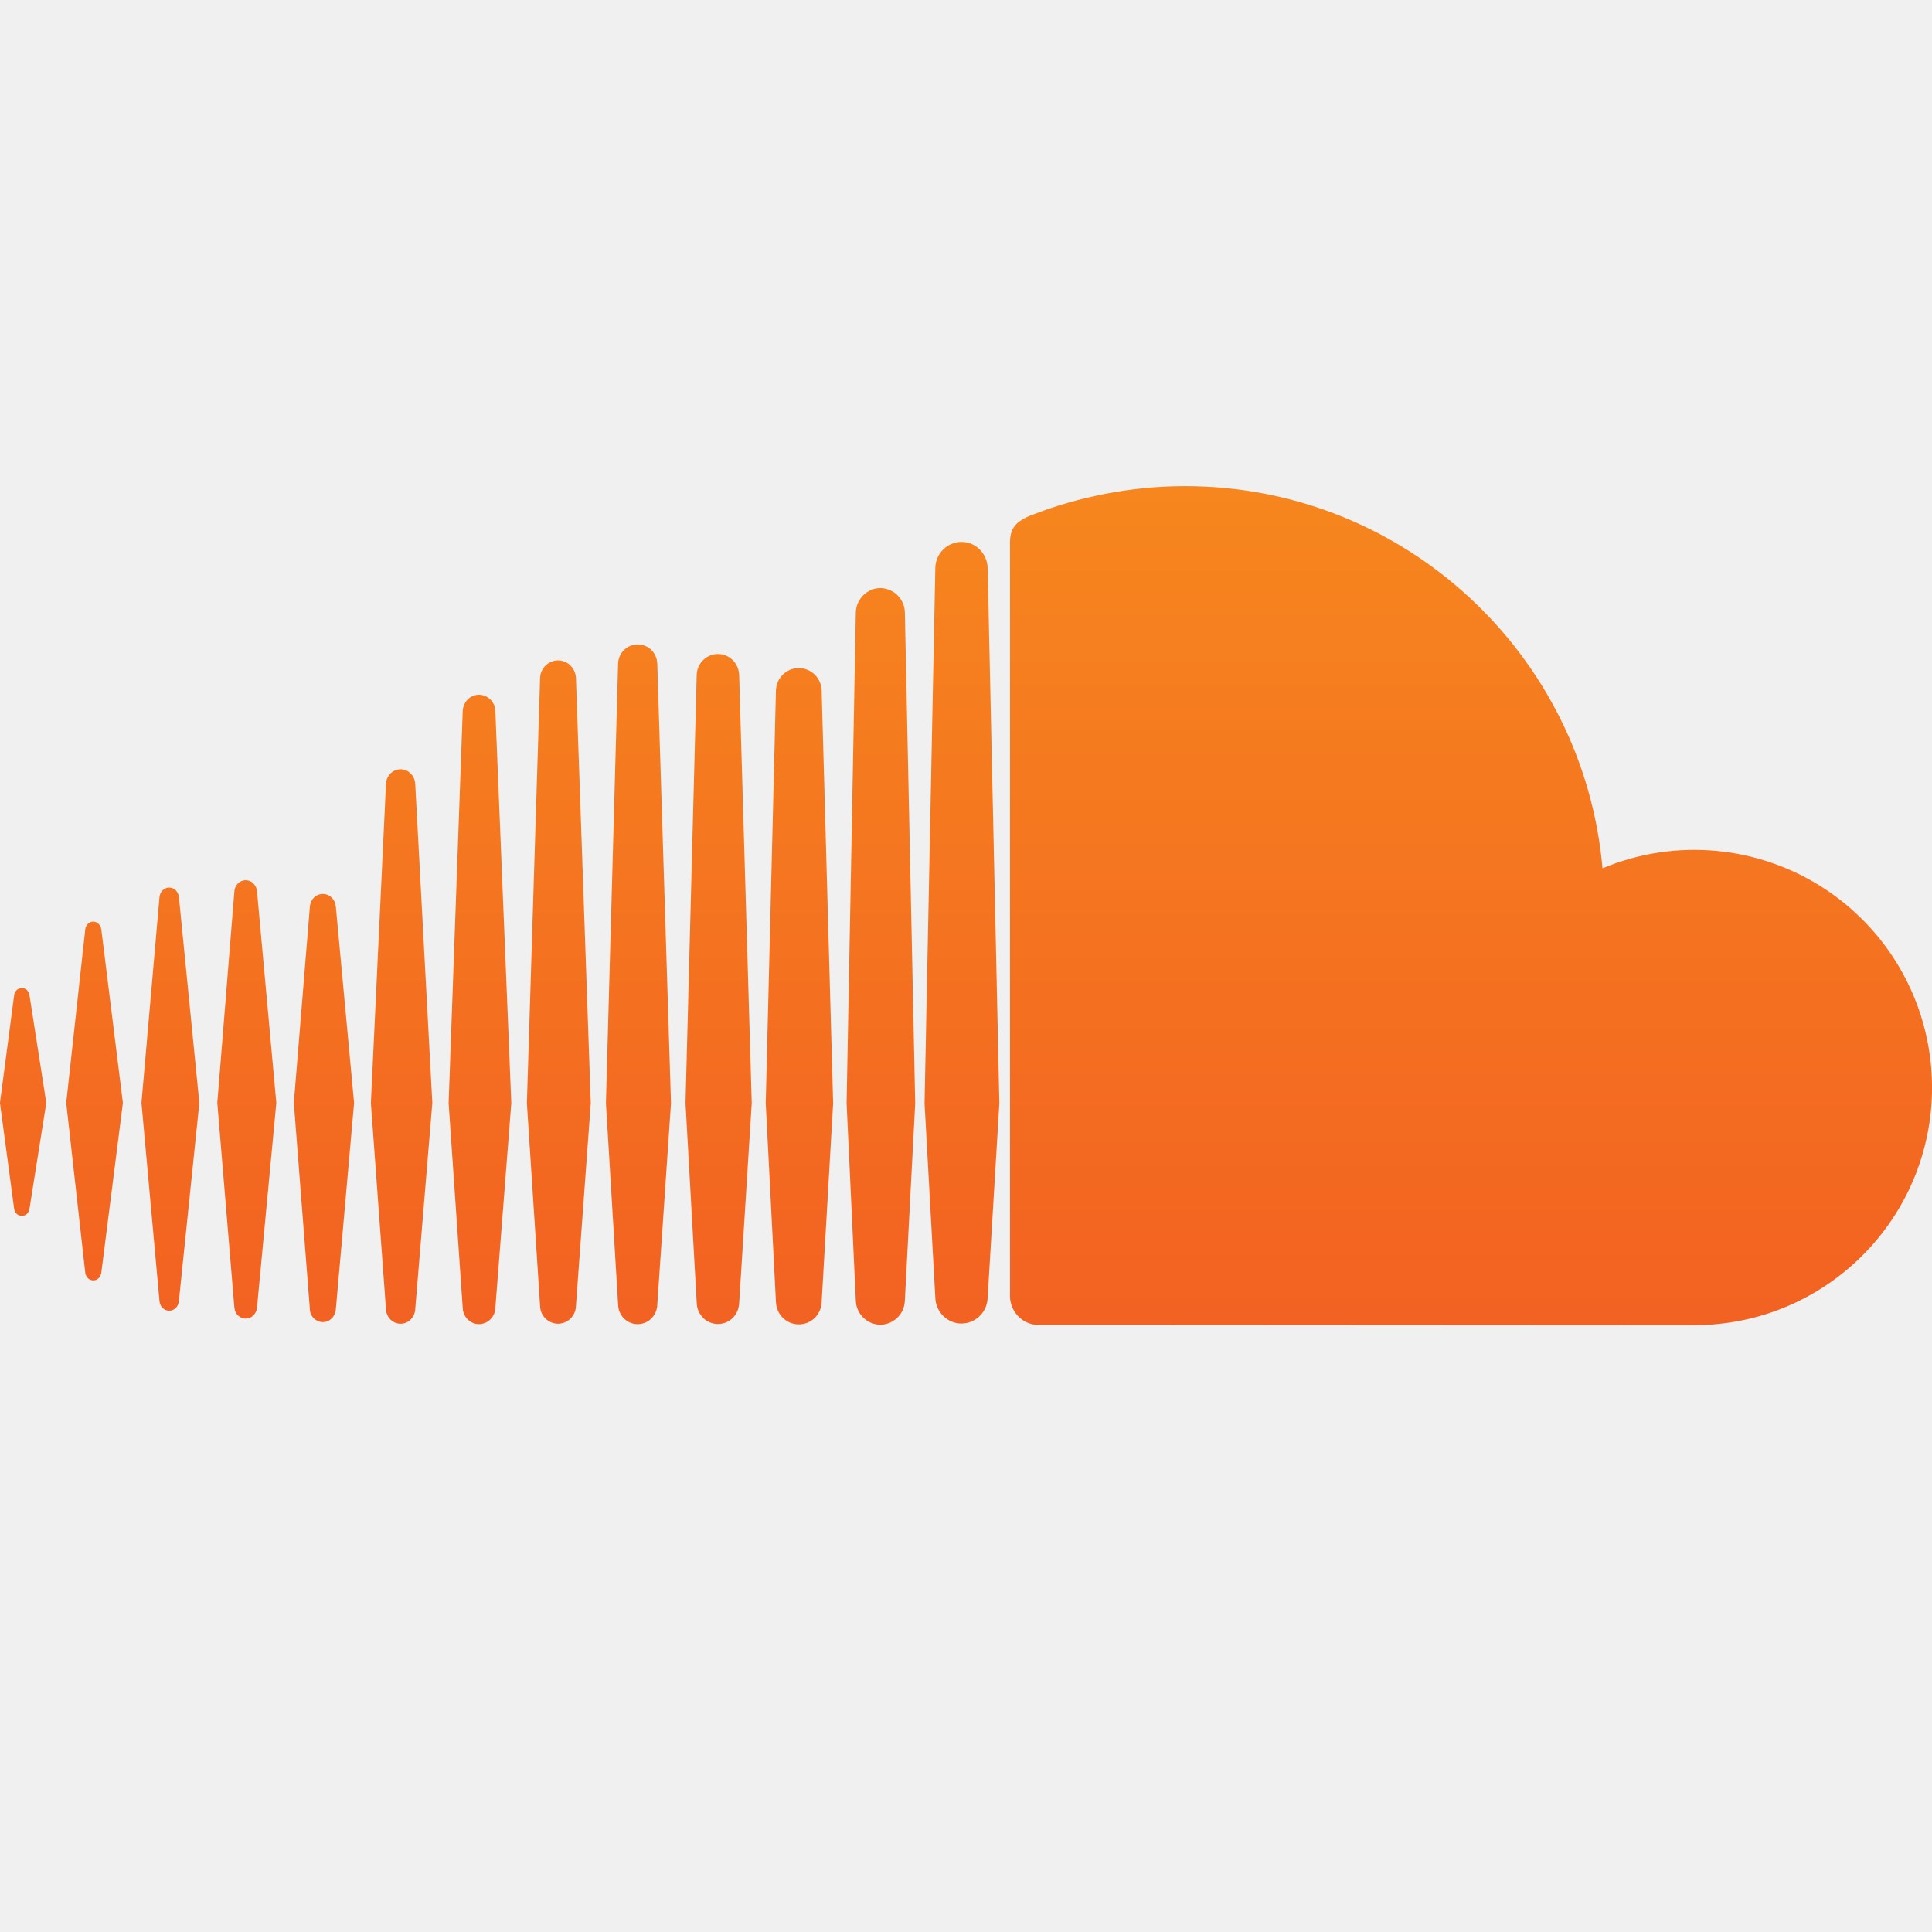
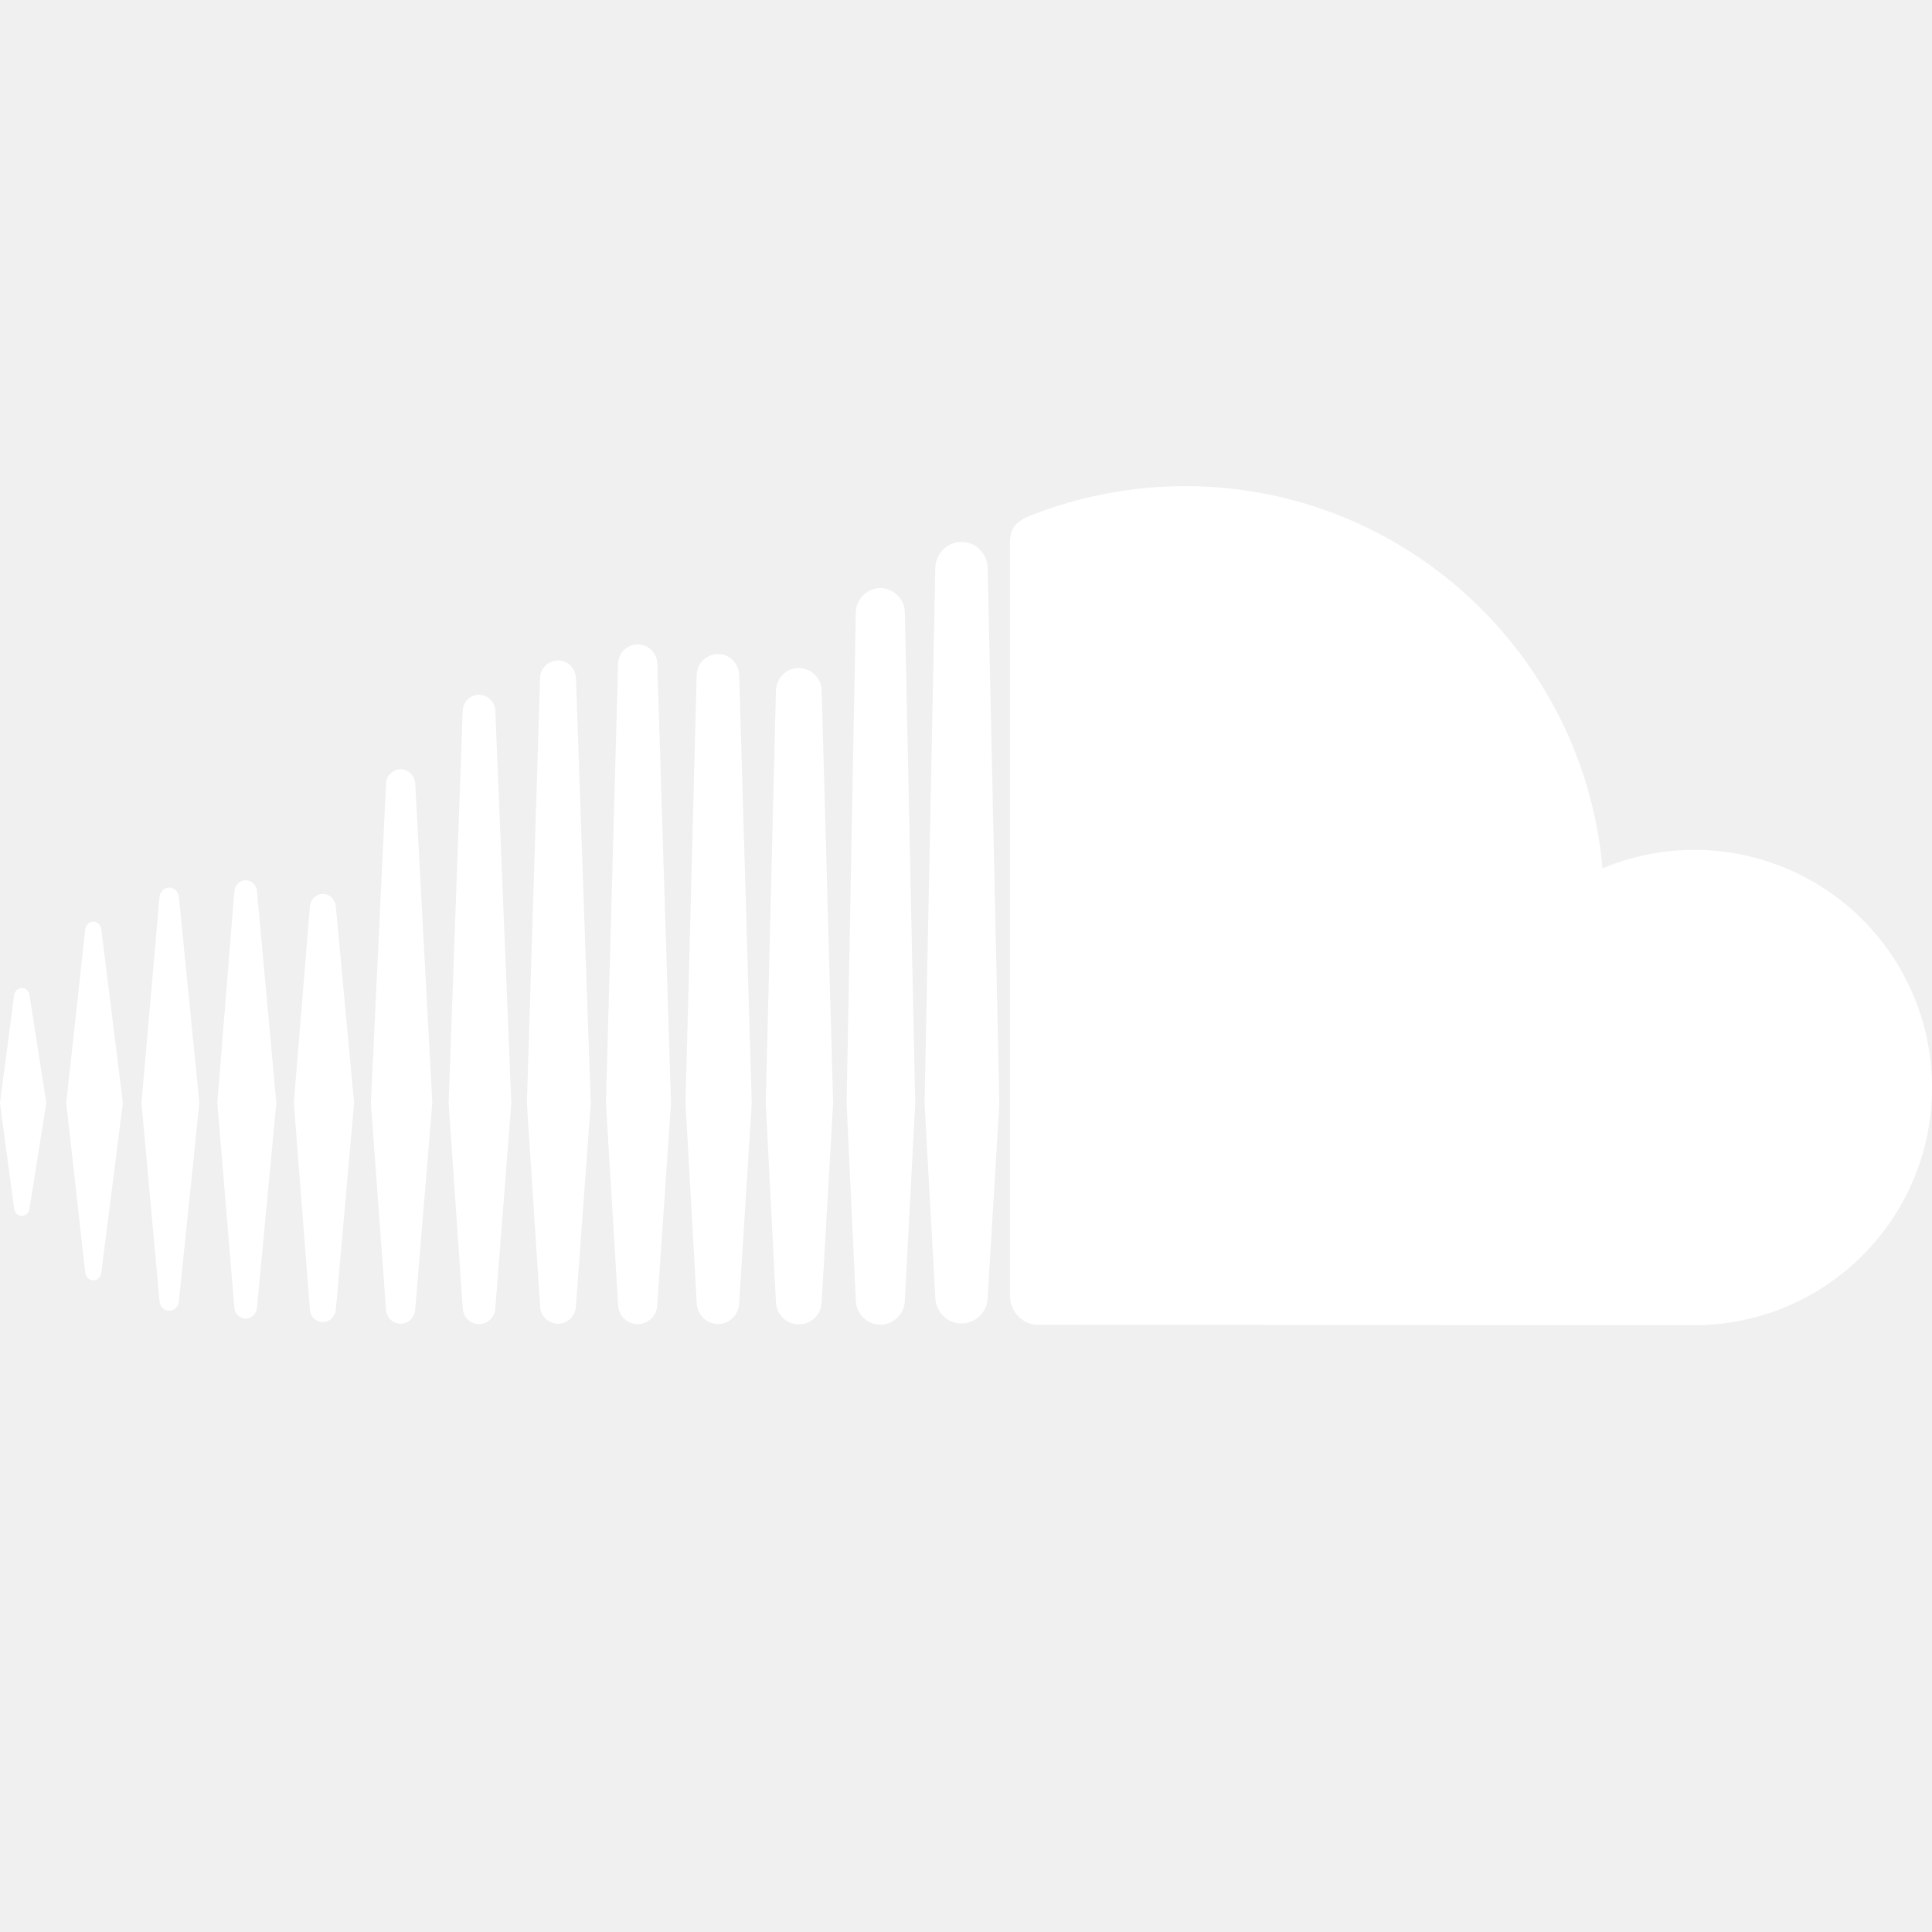
- <svg xmlns="http://www.w3.org/2000/svg" width="64" height="64">
-   <defs>
-     <linearGradient x1="2041.438" y1="733.806" x2="2041.438" y2="687.777" gradientUnits="userSpaceOnUse" spreadMethod="pad" id="A">
-       <stop offset="0" stop-color="#faa21b" />
-       <stop offset="1" stop-color="#f15623" />
-     </linearGradient>
-   </defs>
-   <path d="M1986.328 716.21c-.475-.183-.602-.373-.606-.74v-19.988c.01-.385.304-.706.68-.744.016-.001 17.345-.01 17.457-.01a6.3 6.3 0 0 1 6.298 6.298 6.3 6.3 0 0 1-8.733 5.809c-.5 5.675-5.26 10.128-11.066 10.128-1.42 0-2.805-.28-4.028-.754m-2.587-1.415l-.285-14.187.285-5.15c.01-.376.316-.686.694-.686a.7.7 0 0 1 .693.691v-.005l.31 5.15-.31 14.188c-.01.38-.316.69-.693.69a.7.7 0 0 1-.694-.693m-2.107-1.178l-.244-13.003c0-.01.244-5.228.244-5.228a.66.66 0 0 1 .65-.644.66.66 0 0 1 .65.647v-.003.003l.274 5.22-.274 13.01a.66.66 0 0 1-.65.646c-.352 0-.643-.3-.65-.647m-6.3-1.363l-.322-11.64.323-5.345c.01-.286.235-.512.518-.512s.51.227.52.514h0v.003l.363 5.34-.363 11.64c-.01.3-.237.516-.52.516a.52.52 0 0 1-.519-.516m2.083-.298l-.296-11.344.297-5.293c.01-.31.254-.558.563-.558s.553.247.562.56v-.003l.333 5.294-.333 11.344c-.01.314-.255.56-.562.56s-.557-.247-.564-.56m-4.15-.08l-.35-11.262.35-5.377a.48.48 0 0 1 .475-.469.48.48 0 0 1 .475.471l.393 5.375-.393 11.263c-.01.264-.22.47-.475.47a.48.48 0 0 1-.475-.472m6.25-.334l-.27-10.93.27-5.26c.01-.335.274-.6.607-.6s.598.264.605.603v-.004l.304 5.26-.304 10.93a.61.61 0 0 1-.605.604c-.333 0-.6-.266-.607-.604m-8.3-.53c0-.001-.374-10.394-.374-10.394l.374-5.433c.01-.238.2-.426.432-.426a.44.44 0 0 1 .432.427l.423 5.432-.423 10.394a.44.44 0 0 1-.432.427c-.232 0-.42-.188-.432-.427m-2.034-1.934l-.4-8.46.4-5.466c.01-.214.18-.382.387-.382s.376.168.388.383h0l.453 5.467-.453 8.46c-.013.214-.183.384-.388.384s-.377-.17-.387-.384m-4.018-2.853l-.452-5.605.452-5.422c.013-.168.142-.294.3-.294s.286.126.3.294l.512 5.422-.512 5.607c-.015.167-.143.294-.3.294s-.288-.128-.3-.296m-1.984-.148c0-.001-.478-5.456-.478-5.456l.478-5.256c.015-.147.122-.252.257-.252s.24.105.256.25l.543 5.257-.542 5.456c-.016.145-.124.25-.257.25s-.243-.107-.257-.25m3.985-.258l-.425-5.2.425-5.467a.35.35 0 0 1 .344-.34c.182 0 .33.146.344.34l.484 5.468-.484 5.202c-.015.19-.16.336-.344.336s-.332-.145-.344-.34m-5.953-.6c0-.001-.504-4.597-.504-4.597l.504-4.497c.015-.12.105-.207.214-.207s.195.084.212.206l.572 4.498-.572 4.597c-.02.122-.106.207-.213.207s-.2-.087-.214-.207m-1.885-1.754l-.374-2.843.374-2.795c.015-.118.1-.2.206-.2s.188.082.204.2l.444 2.796-.444 2.844c-.015.117-.1.2-.204.2s-.192-.082-.206-.2" fill="url(#A)" transform="matrix(1.25 0 0 -1.25 -2448.695 912.3077)" />
+ <svg xmlns="http://www.w3.org/2000/svg" width="64" height="64" fill="white">
+   <defs />
+   <path d="M1986.328 716.21c-.475-.183-.602-.373-.606-.74v-19.988c.01-.385.304-.706.68-.744.016-.001 17.345-.01 17.457-.01a6.3 6.3 0 0 1 6.298 6.298 6.3 6.3 0 0 1-8.733 5.809c-.5 5.675-5.26 10.128-11.066 10.128-1.42 0-2.805-.28-4.028-.754m-2.587-1.415l-.285-14.187.285-5.15c.01-.376.316-.686.694-.686a.7.7 0 0 1 .693.691v-.005l.31 5.15-.31 14.188c-.01.38-.316.69-.693.69a.7.7 0 0 1-.694-.693m-2.107-1.178l-.244-13.003c0-.01.244-5.228.244-5.228a.66.66 0 0 1 .65-.644.66.66 0 0 1 .65.647v-.003.003l.274 5.22-.274 13.01a.66.66 0 0 1-.65.646c-.352 0-.643-.3-.65-.647m-6.3-1.363l-.322-11.64.323-5.345c.01-.286.235-.512.518-.512s.51.227.52.514h0v.003l.363 5.34-.363 11.64c-.01.3-.237.516-.52.516a.52.52 0 0 1-.519-.516m2.083-.298l-.296-11.344.297-5.293c.01-.31.254-.558.563-.558s.553.247.562.56v-.003l.333 5.294-.333 11.344c-.01.314-.255.56-.562.56s-.557-.247-.564-.56m-4.15-.08l-.35-11.262.35-5.377a.48.48 0 0 1 .475-.469.48.48 0 0 1 .475.471l.393 5.375-.393 11.263c-.01.264-.22.47-.475.47a.48.48 0 0 1-.475-.472m6.25-.334l-.27-10.93.27-5.26c.01-.335.274-.6.607-.6s.598.264.605.603v-.004l.304 5.26-.304 10.93a.61.61 0 0 1-.605.604c-.333 0-.6-.266-.607-.604m-8.3-.53c0-.001-.374-10.394-.374-10.394l.374-5.433c.01-.238.2-.426.432-.426a.44.44 0 0 1 .432.427l.423 5.432-.423 10.394a.44.44 0 0 1-.432.427c-.232 0-.42-.188-.432-.427m-2.034-1.934l-.4-8.46.4-5.466c.01-.214.18-.382.387-.382s.376.168.388.383h0l.453 5.467-.453 8.46c-.013.214-.183.384-.388.384s-.377-.17-.387-.384m-4.018-2.853l-.452-5.605.452-5.422c.013-.168.142-.294.3-.294s.286.126.3.294l.512 5.422-.512 5.607c-.015.167-.143.294-.3.294s-.288-.128-.3-.296m-1.984-.148c0-.001-.478-5.456-.478-5.456l.478-5.256c.015-.147.122-.252.257-.252s.24.105.256.25l.543 5.257-.542 5.456c-.016.145-.124.25-.257.25s-.243-.107-.257-.25m3.985-.258l-.425-5.2.425-5.467a.35.35 0 0 1 .344-.34c.182 0 .33.146.344.34l.484 5.468-.484 5.202c-.015.19-.16.336-.344.336s-.332-.145-.344-.34m-5.953-.6c0-.001-.504-4.597-.504-4.597l.504-4.497c.015-.12.105-.207.214-.207s.195.084.212.206l.572 4.498-.572 4.597c-.02.122-.106.207-.213.207s-.2-.087-.214-.207m-1.885-1.754l-.374-2.843.374-2.795c.015-.118.1-.2.206-.2s.188.082.204.2l.444 2.796-.444 2.844c-.015.117-.1.2-.204.2s-.192-.082-.206-.2" fill="white" transform="matrix(1.25 0 0 -1.25 -2448.695 912.3077)" />
</svg>
